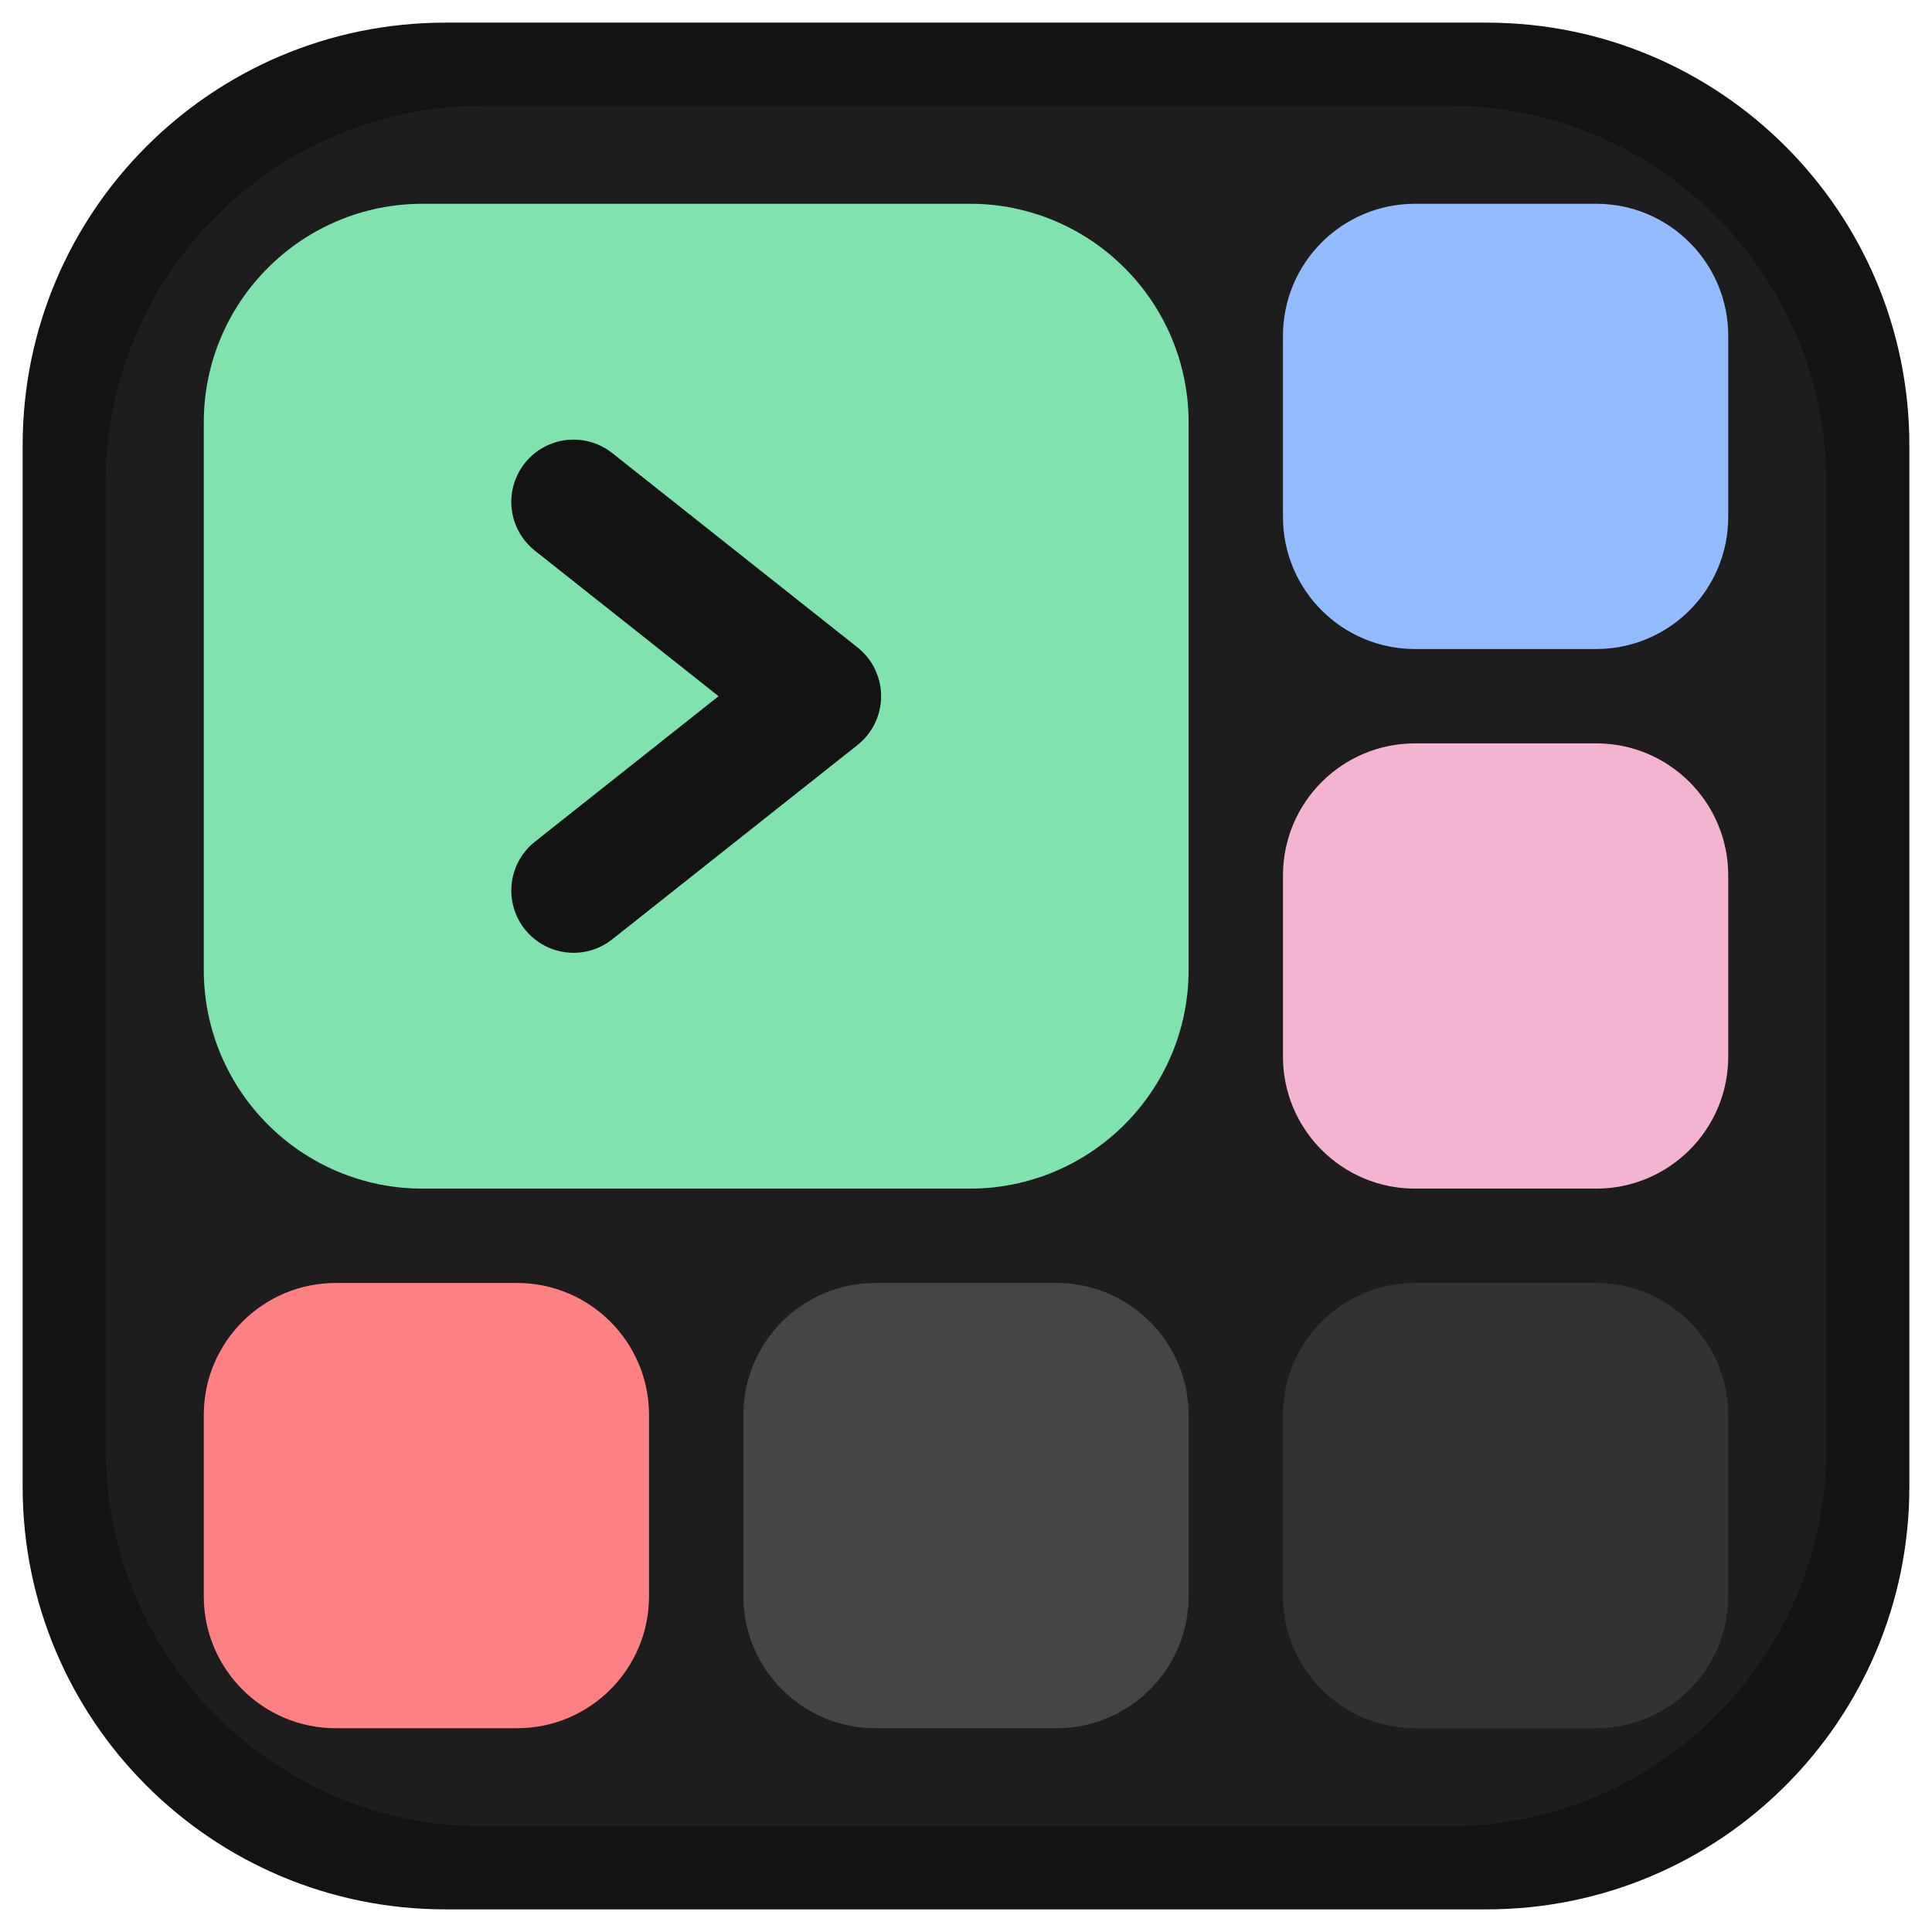
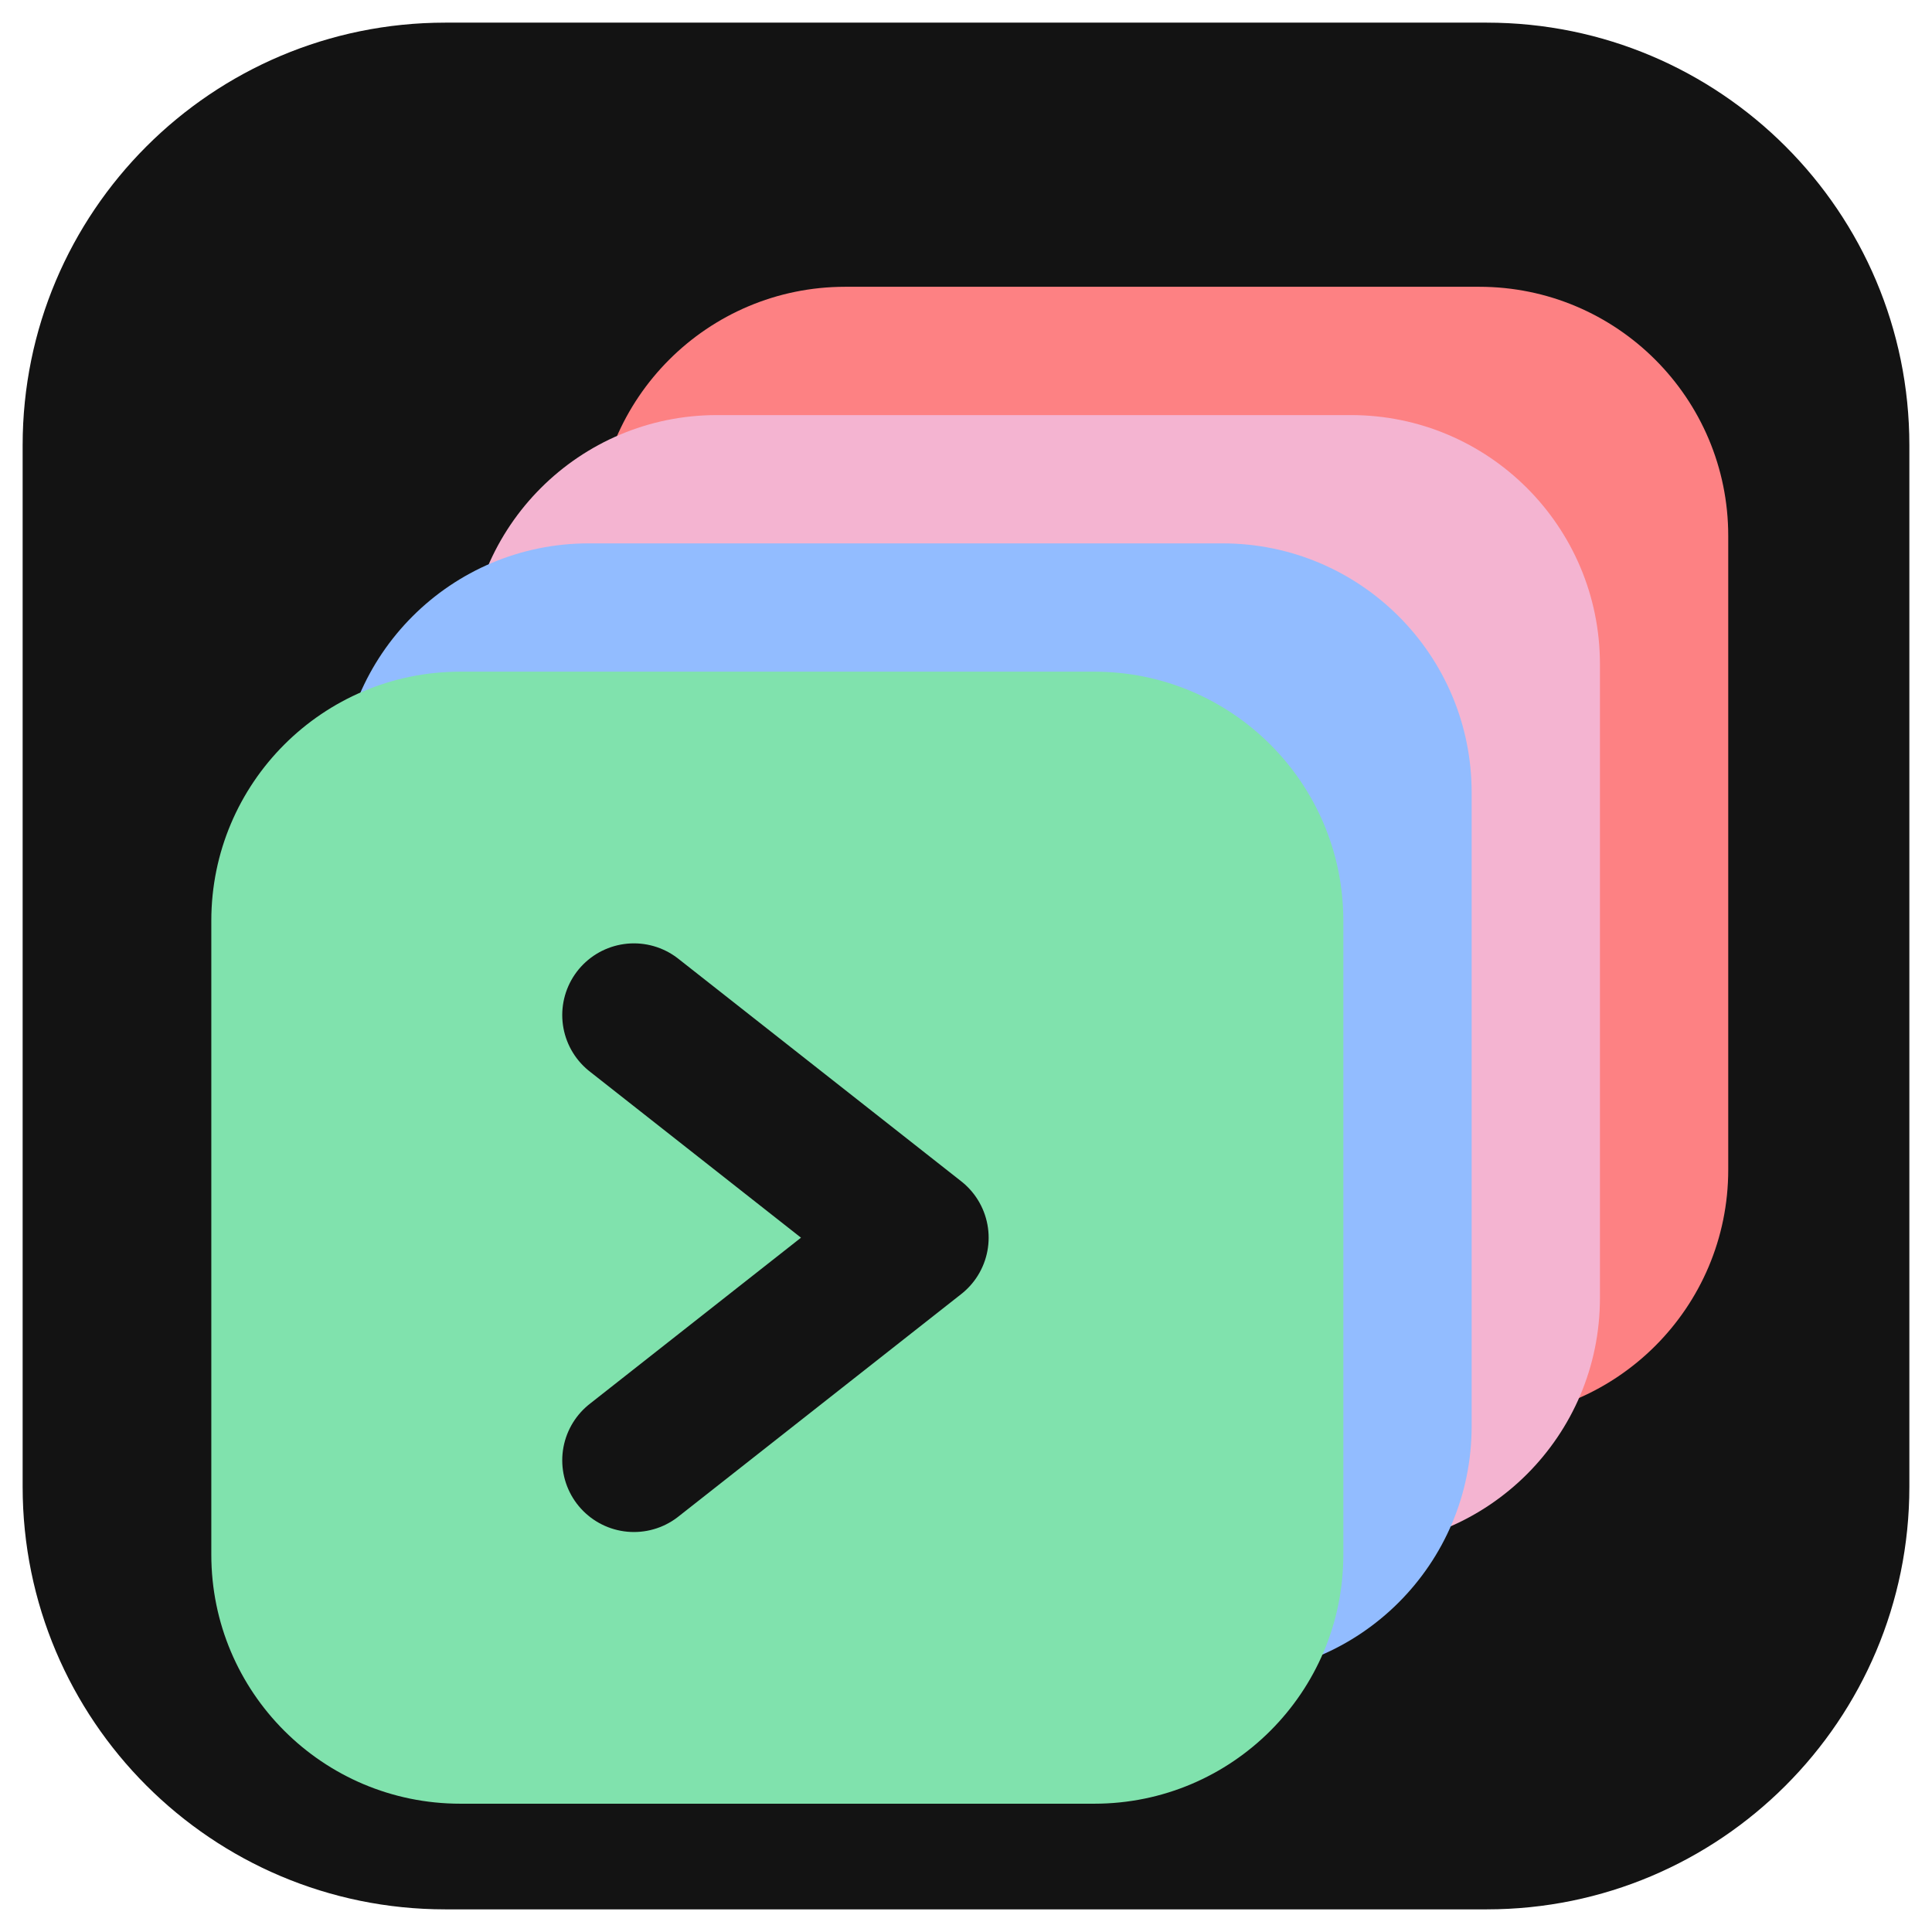
<svg xmlns="http://www.w3.org/2000/svg" viewBox="0 0 512 512" width="512" height="512">
  <rect x="6" y="6" width="500" height="500" rx="112" fill="#131313" />
-   <rect x="28" y="28" width="456" height="456" rx="100" fill="#1d1d1d" />
-   <rect x="54" y="54" width="261" height="261" rx="58" fill="#80e2ad" />
-   <path d="M 152 133 L 217 184.5 L 152 236" fill="none" stroke="#131313" stroke-width="33" stroke-linecap="round" stroke-linejoin="round" />
-   <rect x="340" y="54" width="118" height="118" rx="35" fill="#92bcff" />
-   <rect x="340" y="197" width="118" height="118" rx="35" fill="#f4b4d1" />
-   <rect x="54" y="340" width="118" height="118" rx="35" fill="#fd8183" />
-   <rect x="197" y="340" width="118" height="118" rx="35" fill="#454545" />
-   <rect x="340" y="340" width="118" height="118" rx="35" fill="#323232" />
+   <rect x="158" y="76" width="300" height="300" rx="66" fill="#fd8183" />
+   <rect x="124" y="110" width="300" height="300" rx="66" fill="#f4b4d1" />
+   <rect x="90" y="144" width="300" height="300" rx="66" fill="#92bcff" />
+   <rect x="56" y="178" width="300" height="300" rx="66" fill="#80e2ad" />
+   <path d="M 168 269 L 243 328 L 168 387" fill="none" stroke="#131313" stroke-width="38" stroke-linecap="round" stroke-linejoin="round" />
</svg>
